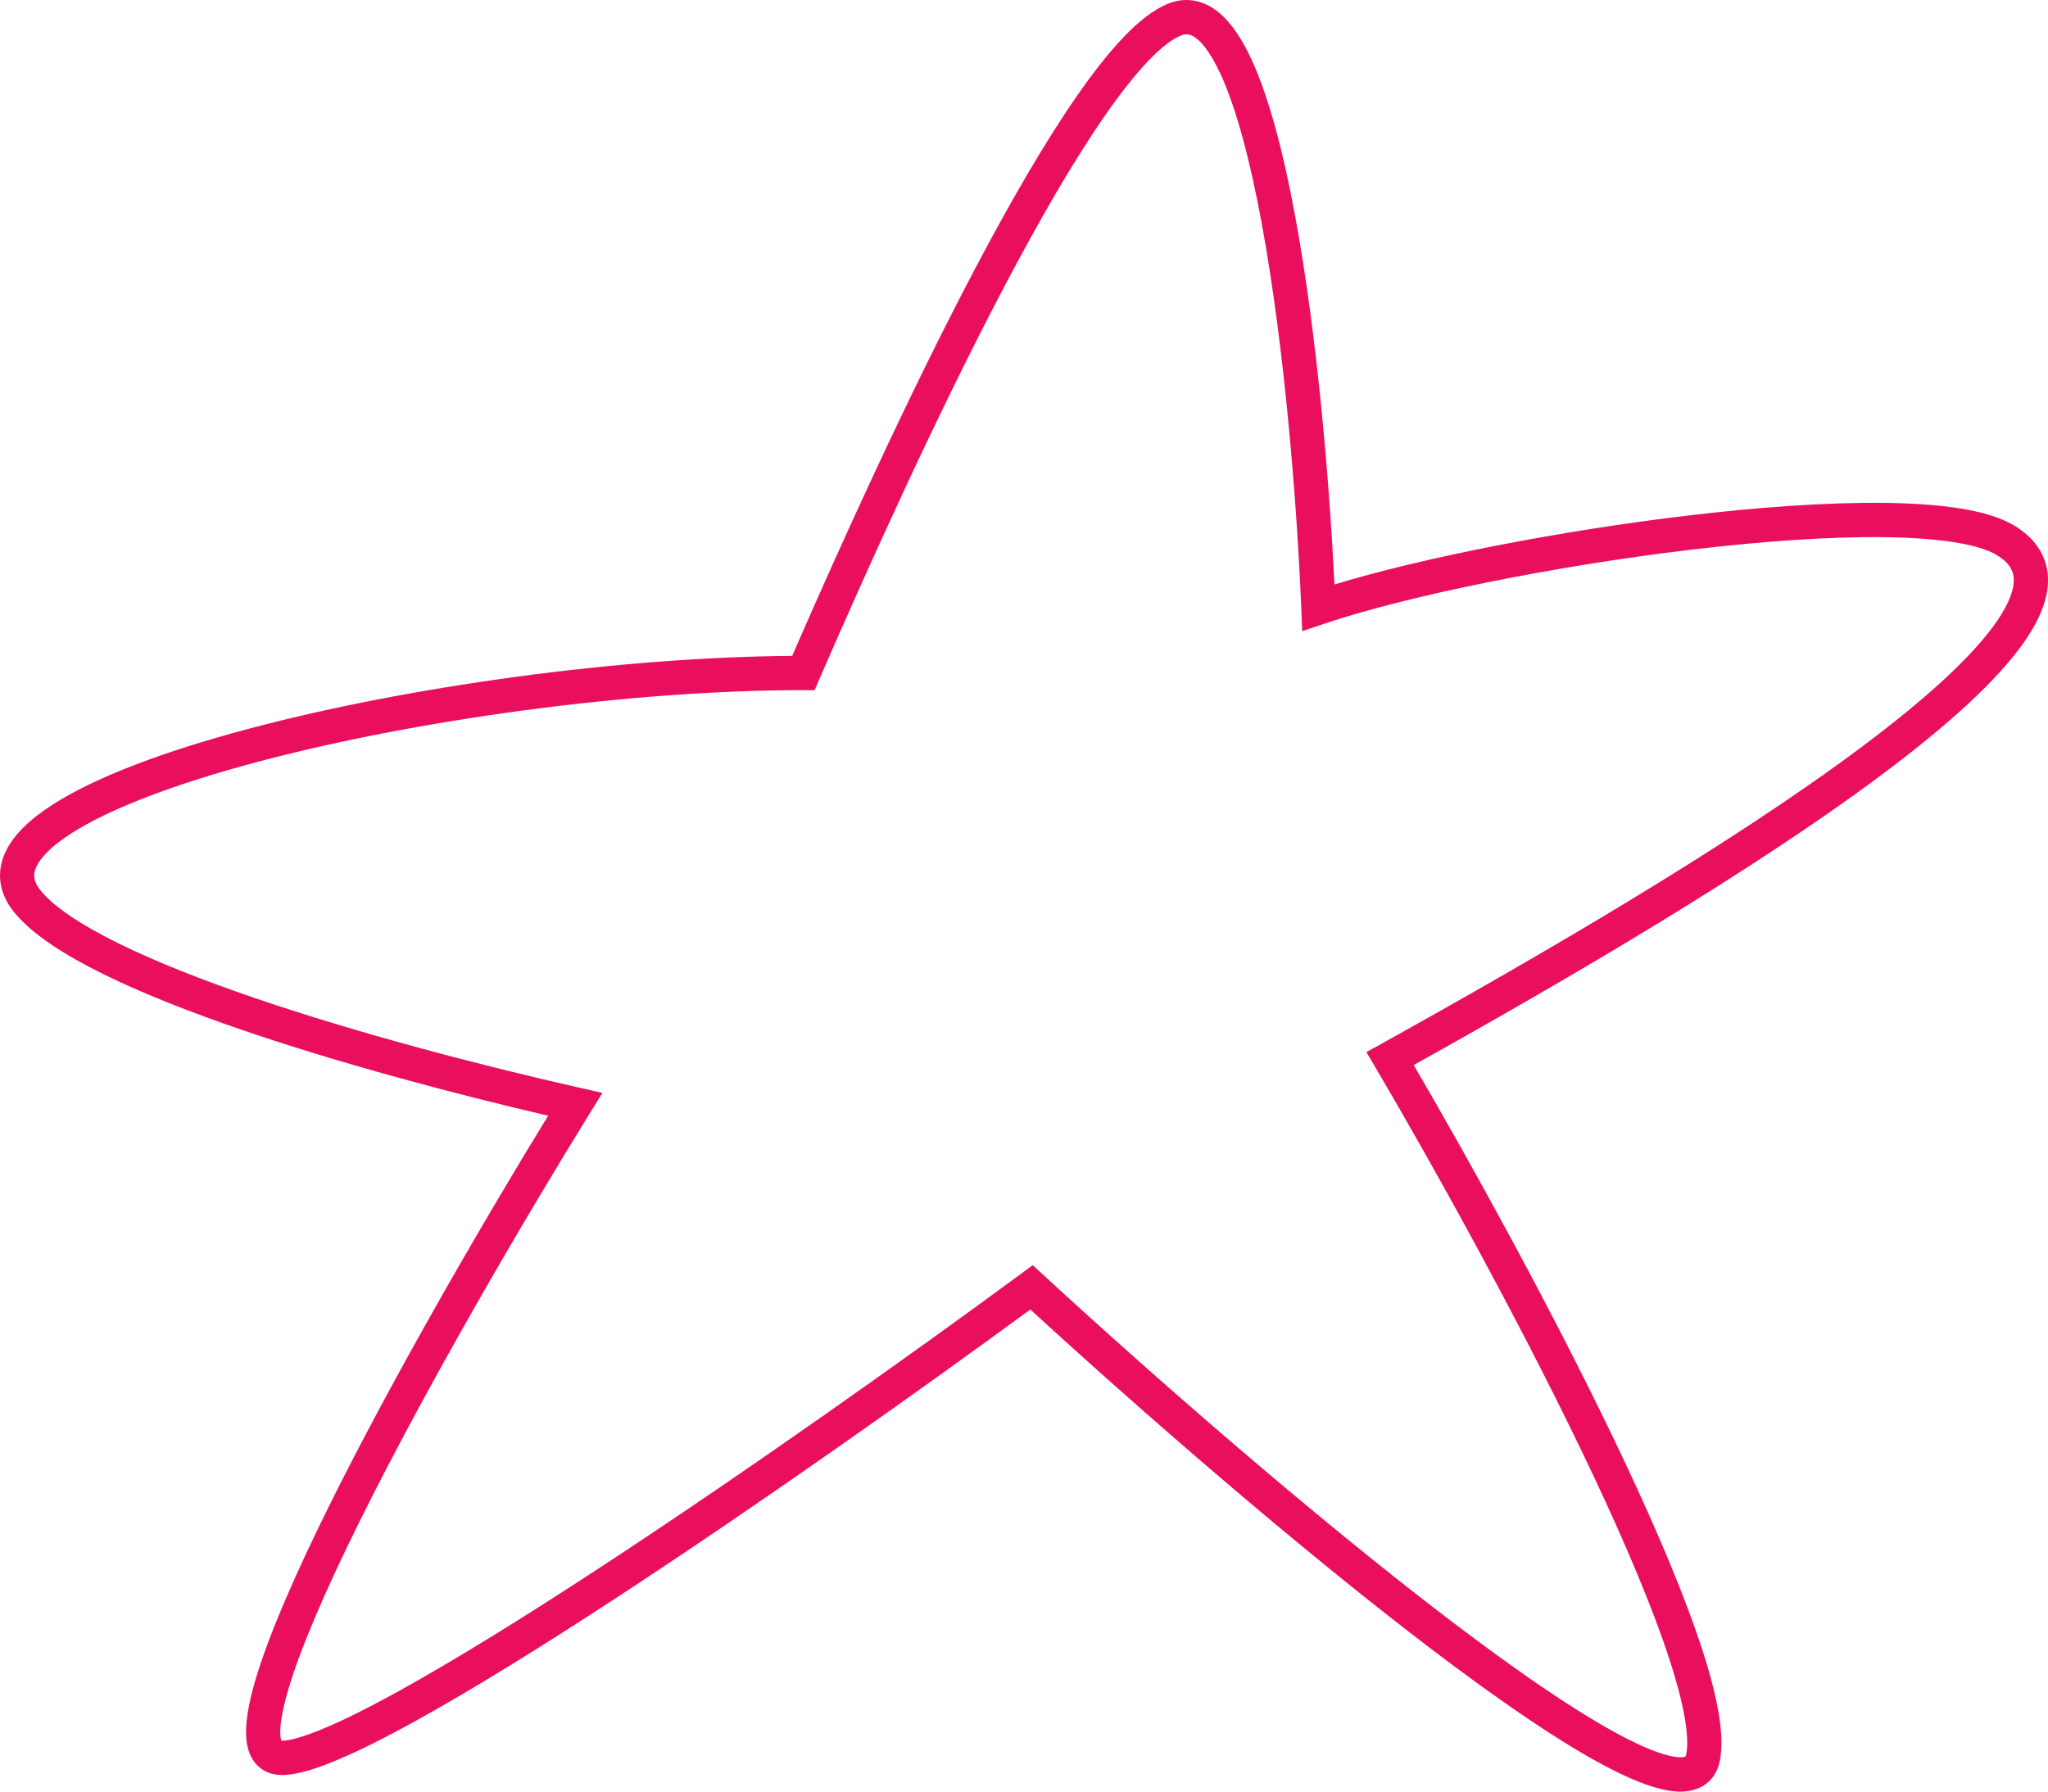
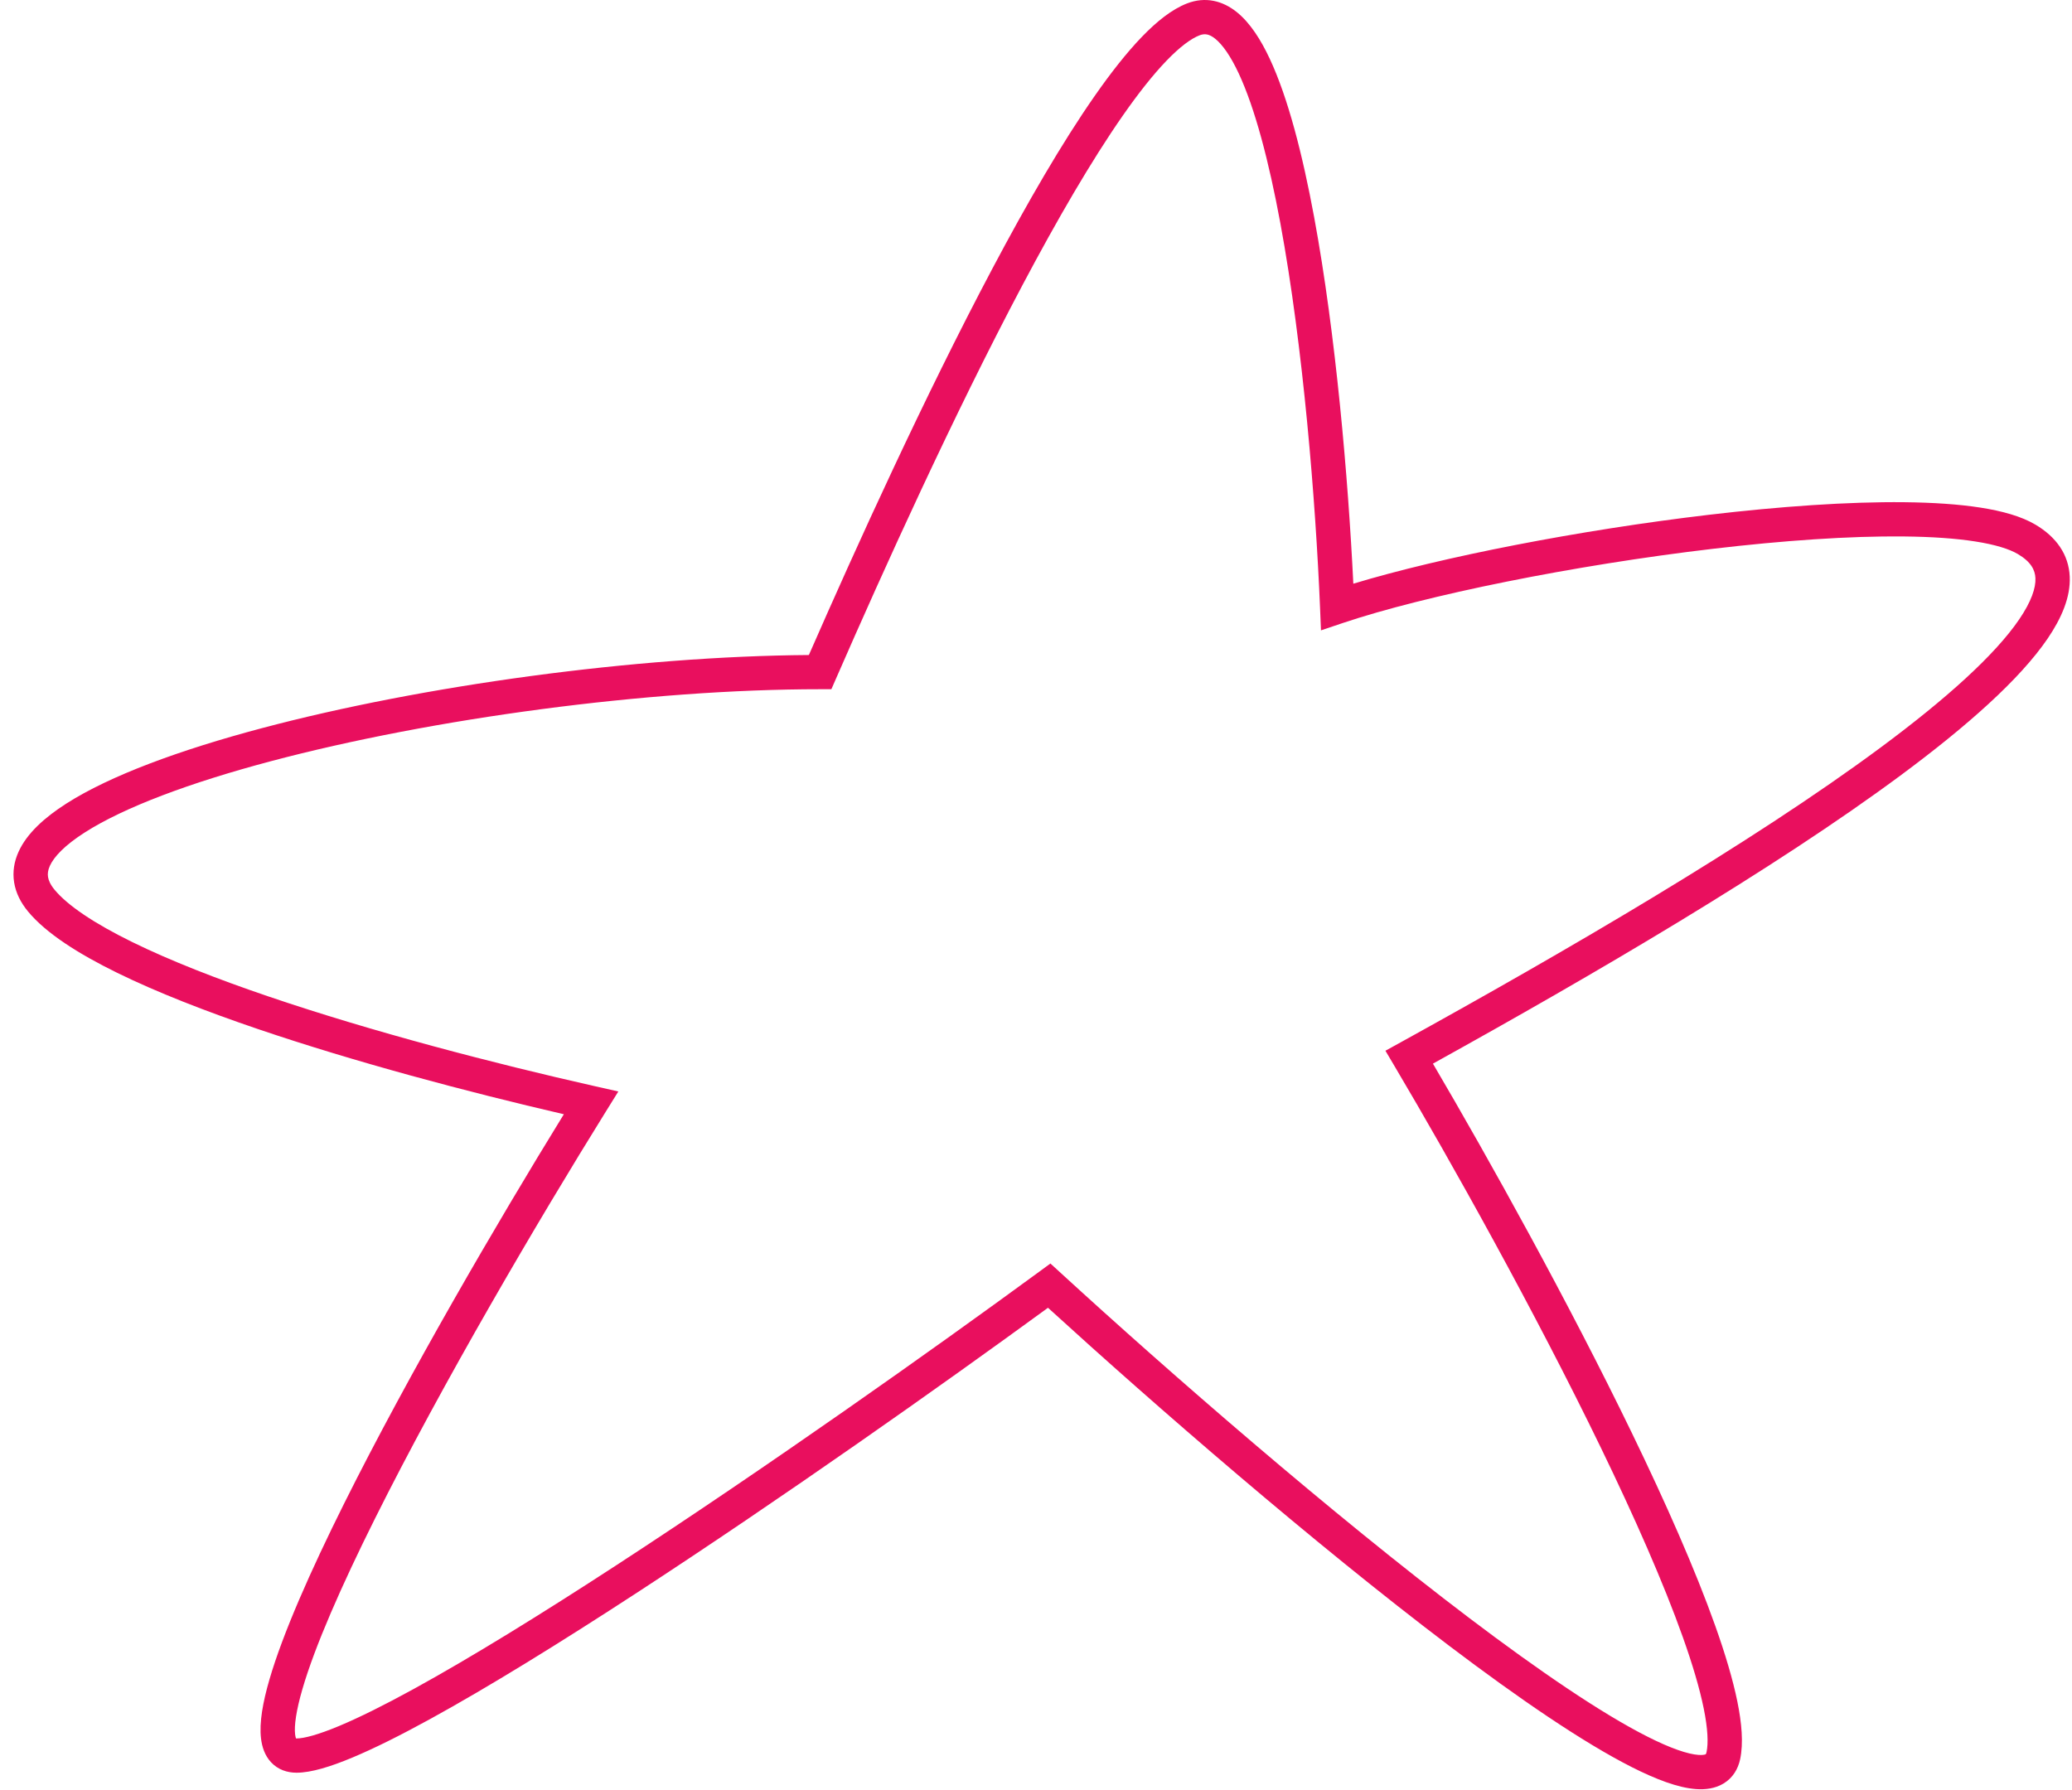
- <svg xmlns="http://www.w3.org/2000/svg" width="240" height="210" viewBox="0 0 240 210" fill="none">
-   <path fill-rule="evenodd" clip-rule="evenodd" d="M140.267 4.554C139.545 3.968 139.014 3.917 138.416 4.151C137.449 4.528 136.156 5.472 134.565 7.134C133.007 8.764 131.294 10.941 129.466 13.578C125.81 18.848 121.805 25.79 117.765 33.457C109.691 48.78 101.579 66.803 95.983 79.686L95.458 80.893H94.145C74.08 80.893 48.853 84.316 30.015 89.348C20.561 91.873 12.907 94.754 8.32 97.704C5.998 99.197 4.729 100.541 4.243 101.627C4.019 102.128 3.972 102.549 4.032 102.931C4.095 103.325 4.295 103.82 4.787 104.418C6.312 106.275 9.415 108.374 13.882 110.577C18.281 112.746 23.767 114.904 29.812 116.97C41.897 121.101 56.05 124.811 67.85 127.483L70.595 128.104L69.112 130.502C61.234 143.244 50.079 162.336 42.199 178.217C38.247 186.18 35.175 193.227 33.726 198.23C32.987 200.782 32.749 202.547 32.87 203.568C32.899 203.817 32.943 203.962 32.974 204.038C32.99 204.039 33.01 204.039 33.033 204.039C33.894 204.039 35.524 203.616 37.993 202.579C40.38 201.577 43.311 200.106 46.668 198.255C53.376 194.556 61.645 189.417 70.4 183.683C87.904 172.218 107.238 158.452 119.697 149.273L121.025 148.294L122.239 149.413C134.821 161.011 153.829 177.664 169.973 189.95C178.065 196.109 185.341 201.095 190.693 203.819C193.413 205.203 195.405 205.879 196.663 205.971C197.271 206.015 197.487 205.904 197.512 205.888C197.517 205.886 197.515 205.888 197.521 205.879C197.532 205.863 197.572 205.796 197.605 205.635C197.825 204.589 197.756 202.896 197.272 200.505C196.798 198.165 195.969 195.349 194.841 192.16C192.588 185.785 189.205 178.084 185.31 169.999C177.524 153.836 167.775 136.307 161.173 125.103L160.124 123.323L161.928 122.322C180.927 111.778 202.811 99.005 217.945 87.718C225.553 82.044 231.256 76.888 234.095 72.695C235.523 70.587 236.04 68.99 235.989 67.856C235.945 66.902 235.484 65.947 233.943 65.03C232.948 64.438 231.304 63.918 228.969 63.55C226.673 63.188 223.869 62.998 220.672 62.963C214.281 62.893 206.483 63.448 198.358 64.41C182.083 66.338 164.757 69.869 155.136 73.127L152.603 73.984L152.493 71.305C151.986 58.968 150.54 40.764 147.865 26.218C146.522 18.915 144.896 12.693 142.996 8.606C142.038 6.544 141.101 5.232 140.267 4.554ZM156.379 68.509C155.781 56.207 154.343 39.283 151.806 25.489C150.45 18.115 148.753 11.477 146.629 6.908C145.576 4.643 144.326 2.679 142.789 1.431C141.139 0.091 139.114 -0.434 136.963 0.405C135.18 1.1 133.399 2.548 131.673 4.352C129.916 6.189 128.069 8.551 126.175 11.283C122.385 16.748 118.292 23.854 114.222 31.579C106.325 46.565 98.416 64.063 92.831 76.879C72.635 77.023 47.741 80.454 28.984 85.464C19.435 88.014 11.286 91.022 6.157 94.32C3.621 95.951 1.554 97.82 0.587 99.981C0.084 101.104 -0.124 102.315 0.075 103.565C0.272 104.804 0.847 105.943 1.693 106.973C3.796 109.534 7.569 111.943 12.114 114.184C16.726 116.458 22.389 118.679 28.519 120.775C39.857 124.65 52.936 128.144 64.235 130.776C56.449 143.491 46.087 161.359 38.611 176.426C34.643 184.423 31.432 191.739 29.877 197.109C29.113 199.745 28.668 202.169 28.89 204.041C29.003 204.998 29.315 206.032 30.07 206.841C30.876 207.706 31.944 208.058 33.033 208.058C34.769 208.058 37.053 207.332 39.541 206.286C42.112 205.206 45.182 203.661 48.599 201.777C55.437 198.007 63.803 192.804 72.592 187.048C89.565 175.931 108.227 162.676 120.741 153.489C133.357 165.064 151.779 181.149 167.55 193.152C175.672 199.333 183.187 204.506 188.879 207.403C191.681 208.828 194.273 209.826 196.372 209.979C197.443 210.057 198.599 209.932 199.601 209.318C200.669 208.665 201.282 207.63 201.527 206.463C201.919 204.597 201.714 202.248 201.2 199.705C200.675 197.112 199.78 194.103 198.619 190.818C196.295 184.243 192.841 176.393 188.919 168.251C181.472 152.792 172.262 136.128 165.668 124.838C184.252 114.485 205.448 102.047 220.337 90.943C227.982 85.241 234.165 79.747 237.411 74.953C239.026 72.567 240.102 70.086 239.992 67.673C239.875 65.082 238.422 63.022 235.989 61.574C234.344 60.594 232.106 59.976 229.591 59.58C227.038 59.178 224.027 58.98 220.716 58.944C214.091 58.872 206.108 59.445 197.887 60.419C182.776 62.209 166.639 65.379 156.379 68.509Z" fill="#E90F5E" />
+ <svg xmlns="http://www.w3.org/2000/svg" width="132" height="114" viewBox="0 0 132 114" fill="none">
+   <path fill-rule="evenodd" clip-rule="evenodd" d="M77.421 2.472C77.028 2.154 76.738 2.126 76.411 2.253C75.883 2.458 75.178 2.971 74.31 3.873C73.459 4.757 72.524 5.939 71.526 7.371C69.531 10.232 67.345 14 65.14 18.162C60.733 26.48 56.305 36.264 53.25 43.258L52.964 43.913H52.247C41.295 43.913 27.525 45.772 17.243 48.503C12.082 49.874 7.905 51.438 5.401 53.039C4.133 53.85 3.441 54.58 3.175 55.169C3.053 55.441 3.027 55.669 3.06 55.877C3.095 56.09 3.204 56.359 3.472 56.684C4.305 57.692 5.998 58.832 8.437 60.028C10.838 61.205 13.832 62.377 17.132 63.498C23.728 65.741 31.454 67.754 37.894 69.205L39.392 69.542L38.583 70.844C34.283 77.761 28.194 88.125 23.893 96.746C21.736 101.069 20.059 104.895 19.268 107.611C18.865 108.996 18.735 109.954 18.801 110.508C18.817 110.643 18.841 110.722 18.858 110.763C18.867 110.764 18.877 110.764 18.89 110.764C19.36 110.764 20.25 110.535 21.597 109.972C22.9 109.427 24.5 108.629 26.332 107.624C29.994 105.616 34.507 102.827 39.286 99.713C48.841 93.49 59.394 86.017 66.194 81.034L66.919 80.503L67.582 81.11C74.449 87.406 84.825 96.446 93.636 103.116C98.053 106.459 102.025 109.166 104.946 110.644C106.43 111.396 107.518 111.763 108.204 111.813C108.536 111.837 108.654 111.777 108.668 111.768C108.671 111.767 108.67 111.768 108.673 111.763C108.679 111.754 108.701 111.718 108.719 111.63C108.839 111.063 108.801 110.143 108.537 108.846C108.278 107.575 107.826 106.047 107.21 104.316C105.98 100.855 104.134 96.674 102.008 92.285C97.758 83.511 92.436 73.995 88.833 67.913L88.261 66.947L89.245 66.404C99.615 60.68 111.56 53.746 119.821 47.618C123.974 44.538 127.087 41.739 128.636 39.463C129.416 38.319 129.698 37.452 129.67 36.836C129.646 36.318 129.394 35.8 128.553 35.302C128.01 34.981 127.113 34.698 125.838 34.499C124.585 34.302 123.054 34.199 121.31 34.18C117.821 34.142 113.565 34.443 109.13 34.966C100.246 36.012 90.789 37.929 85.538 39.697L84.155 40.163L84.095 38.709C83.818 32.011 83.029 22.129 81.569 14.232C80.836 10.268 79.948 6.89 78.912 4.672C78.388 3.552 77.877 2.84 77.421 2.472ZM86.216 37.19C85.89 30.512 85.105 21.325 83.72 13.837C82.98 9.834 82.054 6.23 80.894 3.75C80.32 2.521 79.637 1.454 78.799 0.777C77.898 0.049 76.793 -0.236 75.618 0.22C74.645 0.597 73.673 1.383 72.731 2.362C71.772 3.36 70.764 4.642 69.73 6.125C67.661 9.092 65.427 12.949 63.206 17.143C58.895 25.278 54.578 34.777 51.53 41.734C40.506 41.812 26.918 43.675 16.68 46.395C11.468 47.779 7.019 49.412 4.22 51.202C2.836 52.088 1.708 53.102 1.18 54.276C0.905 54.885 0.791 55.542 0.9 56.221C1.008 56.894 1.322 57.512 1.783 58.071C2.932 59.461 4.991 60.769 7.471 61.985C9.989 63.22 13.08 64.426 16.426 65.563C22.615 67.667 29.754 69.564 35.921 70.993C31.671 77.895 26.015 87.595 21.934 95.774C19.769 100.115 18.016 104.087 17.167 107.002C16.75 108.433 16.508 109.749 16.628 110.765C16.69 111.285 16.861 111.846 17.272 112.285C17.712 112.755 18.296 112.946 18.89 112.946C19.838 112.946 21.084 112.552 22.442 111.984C23.846 111.398 25.521 110.559 27.386 109.536C31.119 107.489 35.685 104.665 40.482 101.54C49.747 95.505 59.933 88.31 66.764 83.323C73.65 89.606 83.706 98.338 92.314 104.854C96.747 108.21 100.849 111.018 103.956 112.59C105.485 113.364 106.9 113.906 108.046 113.989C108.63 114.031 109.261 113.963 109.808 113.63C110.391 113.275 110.726 112.713 110.86 112.08C111.073 111.067 110.962 109.792 110.681 108.412C110.394 107.004 109.906 105.37 109.272 103.587C108.004 100.018 106.119 95.756 103.978 91.336C99.913 82.944 94.886 73.898 91.287 67.769C101.43 62.149 113 55.397 121.127 49.369C125.3 46.274 128.674 43.291 130.446 40.689C131.328 39.394 131.915 38.047 131.855 36.737C131.791 35.33 130.998 34.212 129.67 33.426C128.772 32.894 127.55 32.558 126.178 32.343C124.784 32.125 123.141 32.018 121.333 31.998C117.718 31.959 113.36 32.27 108.873 32.799C100.625 33.771 91.817 35.491 86.216 37.19Z" fill="#E90F5E" />
</svg>
